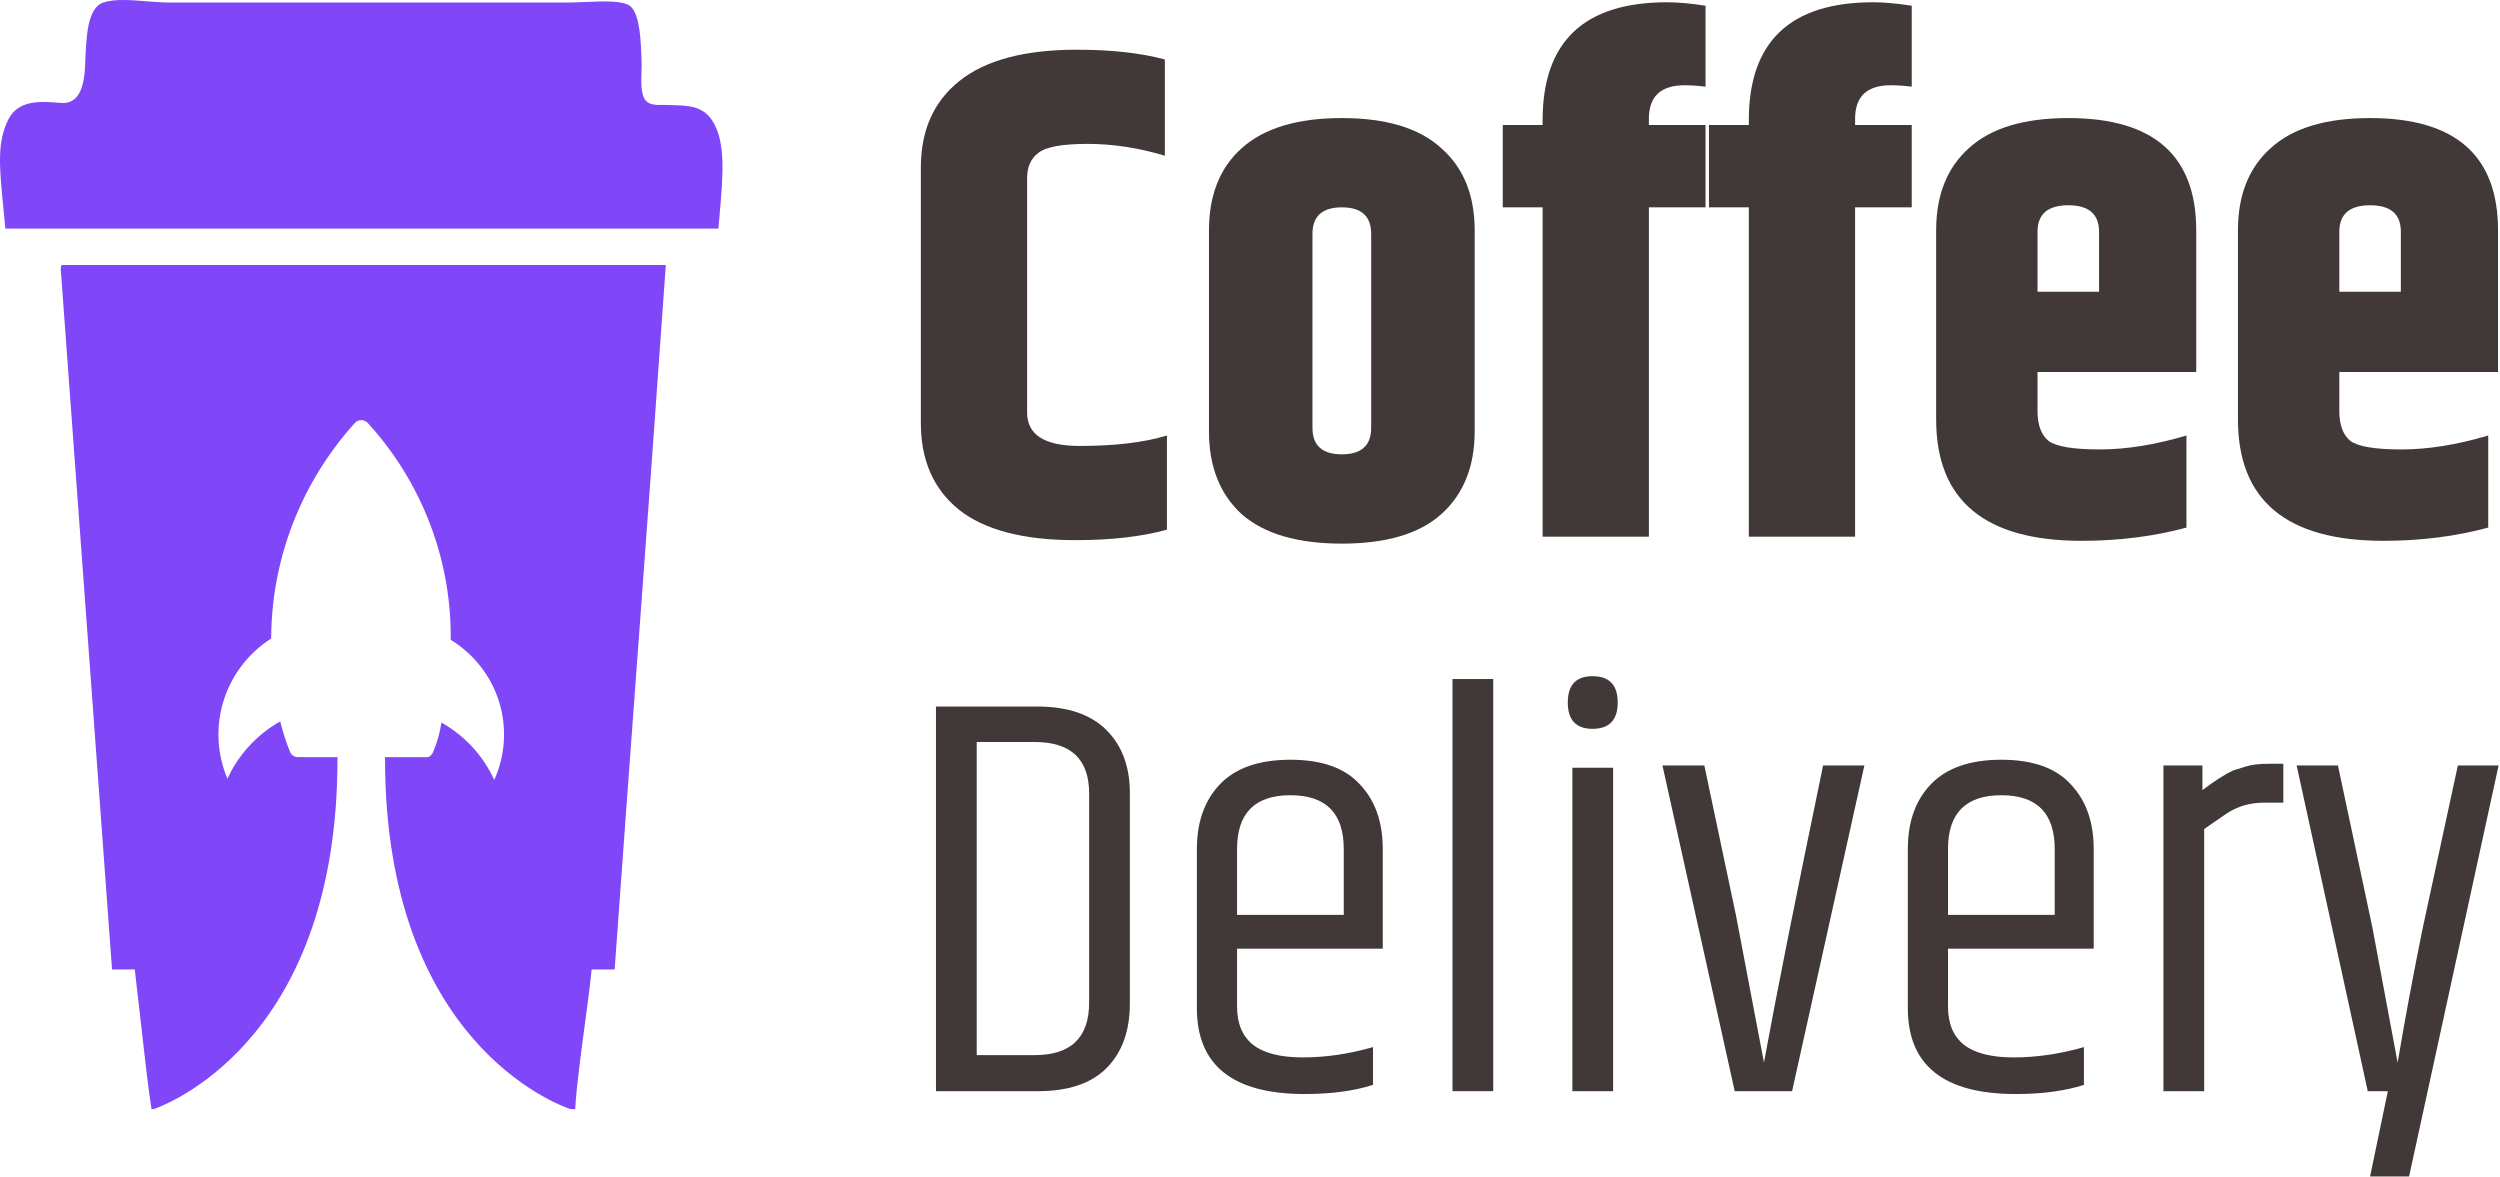
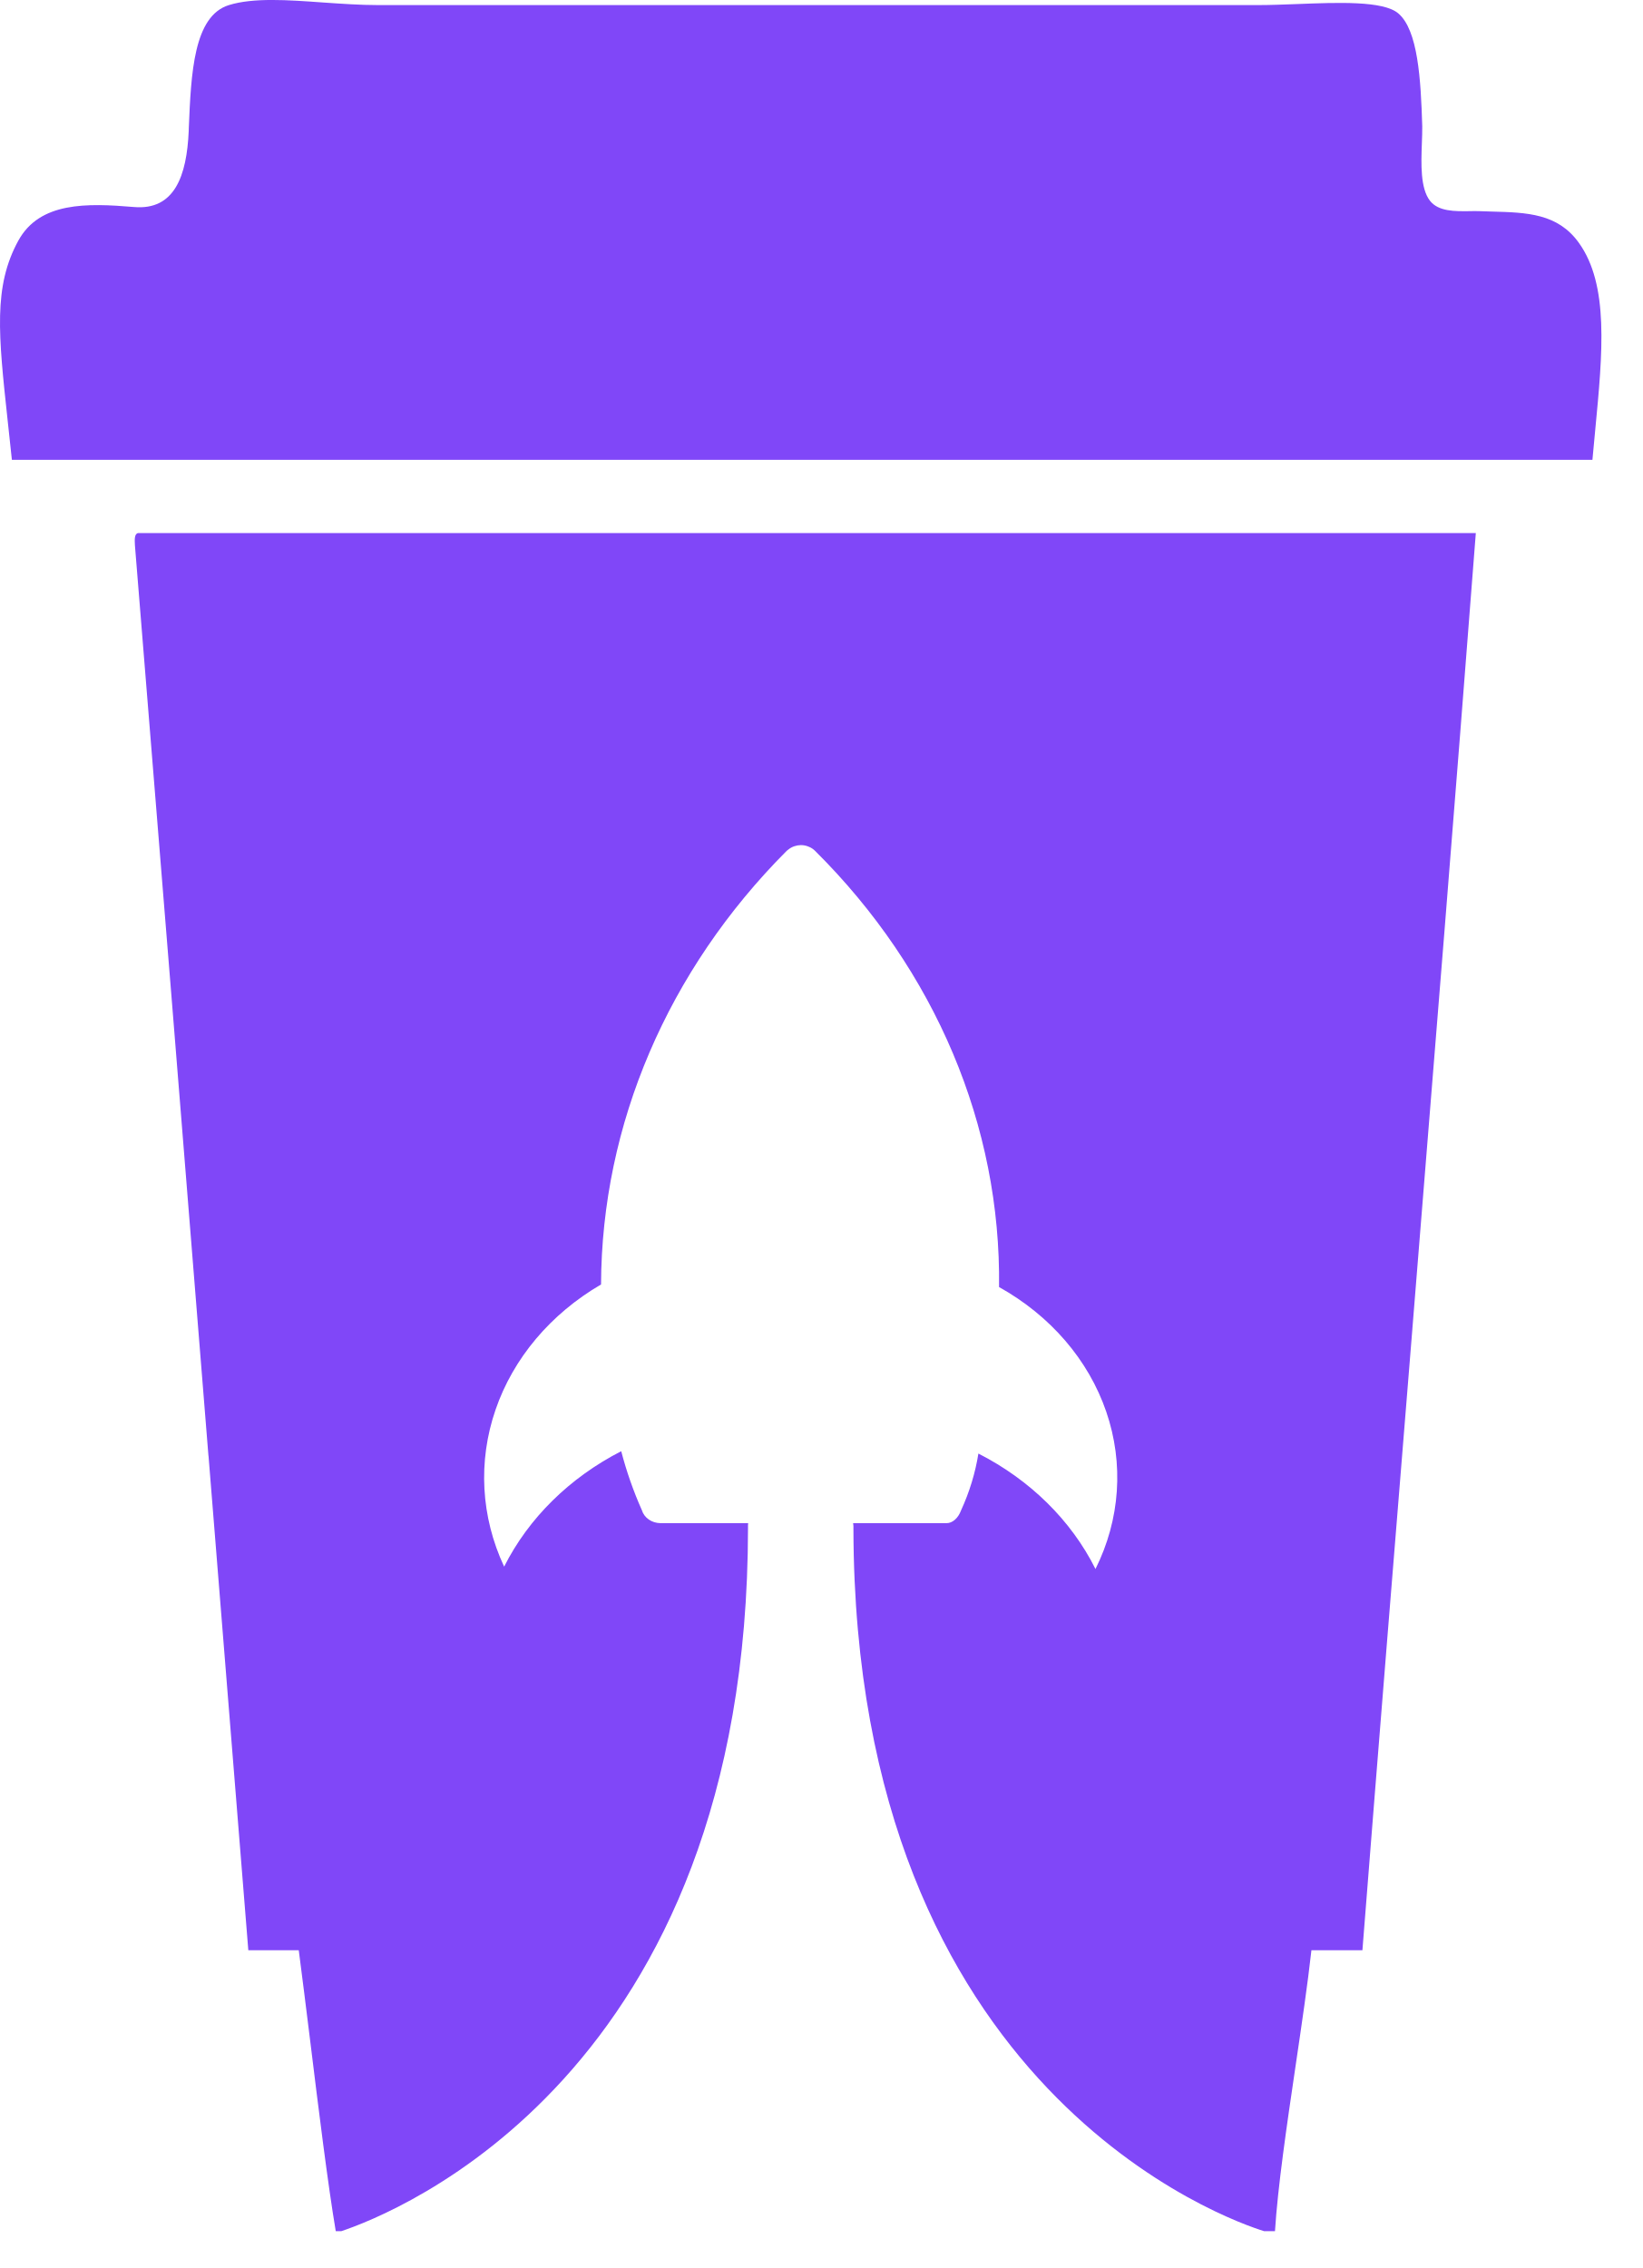
- <svg xmlns="http://www.w3.org/2000/svg" width="85" height="40" viewBox="0 0 85 40" fill="none">
-   <path d="M24.218 4.102C23.893 3.606 23.419 3.591 22.88 3.575C22.818 3.573 22.756 3.572 22.694 3.569C22.646 3.567 22.593 3.568 22.538 3.568C22.319 3.572 22.063 3.576 21.934 3.392C21.784 3.179 21.799 2.767 21.81 2.426C21.814 2.319 21.817 2.218 21.815 2.134C21.794 1.343 21.75 0.504 21.445 0.223C21.215 0.012 20.527 0.041 19.892 0.068C19.686 0.077 19.486 0.086 19.309 0.086H5.796C5.524 0.086 5.239 0.063 4.958 0.042C4.412 -0.001 3.885 -0.042 3.511 0.086C2.968 0.271 2.931 1.247 2.896 2.165L2.894 2.215C2.865 2.973 2.677 3.558 2.055 3.499C1.33 3.432 0.609 3.41 0.282 4.066C-0.105 4.842 -0.025 5.654 0.118 7.108C0.138 7.316 0.16 7.537 0.182 7.772H24.426C24.44 7.6 24.455 7.43 24.47 7.263C24.583 5.954 24.682 4.814 24.218 4.102Z" fill="#8047F8" />
-   <path fill-rule="evenodd" clip-rule="evenodd" d="M2.07 9.215C2.449 14.339 2.823 19.47 3.198 24.601L3.198 24.604C3.401 27.39 3.605 30.176 3.809 32.961H4.582C4.635 33.397 4.695 33.935 4.759 34.502C4.888 35.654 5.03 36.926 5.15 37.708H5.236C6.024 37.42 11.471 35.092 11.474 25.822C11.473 25.795 11.473 25.769 11.476 25.743H10.13C10.065 25.742 10.002 25.72 9.951 25.681C9.899 25.641 9.862 25.586 9.846 25.524C9.715 25.2 9.609 24.866 9.529 24.526C8.738 24.974 8.109 25.656 7.733 26.477C7.376 25.637 7.329 24.698 7.601 23.827C7.873 22.955 8.446 22.206 9.22 21.709C9.229 19.004 10.242 16.397 12.066 14.38L12.095 14.355C12.148 14.309 12.216 14.284 12.286 14.283C12.327 14.284 12.367 14.293 12.404 14.309C12.441 14.326 12.475 14.35 12.503 14.38C14.348 16.4 15.355 19.032 15.324 21.753C16.112 22.236 16.697 22.985 16.969 23.861C17.241 24.737 17.183 25.681 16.804 26.518C16.43 25.696 15.801 25.012 15.008 24.567C14.959 24.897 14.87 25.219 14.742 25.527C14.698 25.658 14.609 25.743 14.521 25.743H13.085C13.088 25.758 13.089 25.774 13.09 25.79L13.091 25.794V25.801C13.091 25.815 13.091 25.829 13.091 25.842C13.11 35.378 18.902 37.543 19.39 37.708H19.557C19.6 36.957 19.739 35.921 19.874 34.91C19.967 34.214 20.059 33.53 20.116 32.961H20.898C21.149 29.453 21.407 25.955 21.664 22.456L21.664 22.454L21.665 22.453C21.994 17.979 22.323 13.504 22.638 9.009H2.12C2.061 9.02 2.065 9.117 2.07 9.215ZM12.286 14.283L12.284 14.283H12.287L12.286 14.283Z" fill="#8047F8" />
-   <path d="M31.309 5.698C31.309 4.433 31.745 3.453 32.616 2.757C33.504 2.045 34.835 1.69 36.61 1.69C37.783 1.69 38.781 1.8 39.605 2.022V5.295C38.718 5.026 37.838 4.892 36.967 4.892C36.111 4.892 35.556 4.995 35.303 5.2C35.049 5.39 34.922 5.674 34.922 6.054V14.024C34.922 14.783 35.516 15.162 36.705 15.162C37.909 15.162 38.9 15.044 39.676 14.807V18.009C38.821 18.246 37.783 18.365 36.562 18.365C34.787 18.365 33.464 18.017 32.593 17.321C31.737 16.625 31.309 15.645 31.309 14.38V5.698Z" fill="#403937" />
-   <path d="M46.62 7.952C46.62 7.351 46.288 7.05 45.622 7.05C44.956 7.05 44.624 7.351 44.624 7.952V14.546C44.624 15.147 44.956 15.447 45.622 15.447C46.288 15.447 46.62 15.147 46.62 14.546V7.952ZM41.105 7.833C41.105 6.631 41.478 5.698 42.223 5.034C42.983 4.354 44.117 4.014 45.622 4.014C47.128 4.014 48.253 4.354 48.998 5.034C49.758 5.698 50.139 6.631 50.139 7.833V14.664C50.139 15.866 49.758 16.807 48.998 17.487C48.253 18.151 47.128 18.483 45.622 18.483C44.117 18.483 42.983 18.151 42.223 17.487C41.478 16.807 41.105 15.866 41.105 14.664V7.833Z" fill="#403937" />
-   <path d="M52.449 4.085C52.449 1.413 53.86 0.077 56.681 0.077C57.045 0.077 57.481 0.116 57.988 0.195V2.947C57.734 2.915 57.497 2.899 57.275 2.899C56.467 2.899 56.062 3.279 56.062 4.038V4.251H57.988V7.05H56.062V18.246H52.449V7.05H51.094V4.251H52.449V4.085Z" fill="#403937" />
-   <path d="M59.46 4.085C59.46 1.413 60.87 0.077 63.691 0.077C64.056 0.077 64.492 0.116 64.999 0.195V2.947C64.745 2.915 64.508 2.899 64.286 2.899C63.477 2.899 63.073 3.279 63.073 4.038V4.251H64.999V7.05H63.073V18.246H59.46V7.05H58.105V4.251H59.46V4.085Z" fill="#403937" />
-   <path d="M65.829 14.261V7.833C65.829 6.631 66.201 5.698 66.946 5.034C67.691 4.354 68.816 4.014 70.322 4.014C73.222 4.014 74.672 5.287 74.672 7.833V12.648H69.276V13.976C69.276 14.451 69.403 14.791 69.656 14.996C69.926 15.186 70.504 15.281 71.392 15.281C72.295 15.281 73.278 15.123 74.339 14.807V17.938C73.23 18.238 72.041 18.388 70.774 18.388C67.477 18.388 65.829 17.012 65.829 14.261ZM69.276 9.92H71.368V7.88C71.368 7.28 71.019 6.979 70.322 6.979C69.625 6.979 69.276 7.28 69.276 7.88V9.92Z" fill="#403937" />
-   <path d="M76.09 14.261V7.833C76.09 6.631 76.462 5.698 77.207 5.034C77.952 4.354 79.077 4.014 80.583 4.014C83.483 4.014 84.933 5.287 84.933 7.833V12.648H79.537V13.976C79.537 14.451 79.664 14.791 79.917 14.996C80.187 15.186 80.765 15.281 81.653 15.281C82.556 15.281 83.538 15.123 84.6 14.807V17.938C83.491 18.238 82.302 18.388 81.034 18.388C77.738 18.388 76.09 17.012 76.09 14.261ZM79.537 9.92H81.629V7.88C81.629 7.28 81.28 6.979 80.583 6.979C79.886 6.979 79.537 7.28 79.537 7.88V9.92Z" fill="#403937" />
-   <path d="M37.031 26.98C37.031 25.812 36.413 25.228 35.178 25.228H33.208V35.874H35.178C36.413 35.874 37.031 35.277 37.031 34.083V26.98ZM31.823 24.021H35.255C36.296 24.021 37.083 24.287 37.616 24.819C38.149 25.351 38.415 26.065 38.415 26.96V34.122C38.415 35.044 38.155 35.77 37.635 36.302C37.115 36.834 36.335 37.1 35.294 37.1H31.823V24.021Z" fill="#403937" />
-   <path d="M40.694 34.278V28.867C40.694 27.946 40.955 27.213 41.475 26.668C42.008 26.11 42.807 25.831 43.874 25.831C44.94 25.831 45.727 26.11 46.234 26.668C46.754 27.213 47.014 27.946 47.014 28.867V32.254H42.06V34.22C42.06 34.804 42.242 35.238 42.606 35.524C42.97 35.809 43.536 35.952 44.303 35.952C45.07 35.952 45.863 35.835 46.682 35.602V36.886C46.032 37.094 45.259 37.197 44.361 37.197C41.917 37.197 40.694 36.224 40.694 34.278ZM42.06 31.106H45.688V28.867C45.688 27.648 45.083 27.038 43.874 27.038C42.664 27.038 42.06 27.648 42.06 28.867V31.106Z" fill="#403937" />
-   <path d="M49.385 23.087H50.77V37.1H49.385V23.087Z" fill="#403937" />
-   <path d="M54.144 24.78C53.585 24.78 53.305 24.482 53.305 23.885C53.305 23.288 53.585 22.99 54.144 22.99C54.716 22.99 55.002 23.288 55.002 23.885C55.002 24.482 54.716 24.78 54.144 24.78ZM53.461 26.104H54.846V37.1H53.461V26.104Z" fill="#403937" />
-   <path d="M61.985 26.026H63.389L60.931 37.1H58.981L56.523 26.026H57.947L59.02 31.106L59.975 36.127C60.366 33.973 61.035 30.606 61.985 26.026Z" fill="#403937" />
-   <path d="M64.866 34.278V28.867C64.866 27.946 65.126 27.213 65.647 26.668C66.18 26.11 66.979 25.831 68.046 25.831C69.112 25.831 69.899 26.11 70.406 26.668C70.926 27.213 71.186 27.946 71.186 28.867V32.254H66.232V34.22C66.232 34.804 66.414 35.238 66.778 35.524C67.142 35.809 67.707 35.952 68.475 35.952C69.242 35.952 70.035 35.835 70.854 35.602V36.886C70.204 37.094 69.43 37.197 68.533 37.197C66.089 37.197 64.866 36.224 64.866 34.278ZM66.232 31.106H69.86V28.867C69.86 27.648 69.255 27.038 68.046 27.038C66.836 27.038 66.232 27.648 66.232 28.867V31.106Z" fill="#403937" />
-   <path d="M77.146 25.968H77.633V27.291H76.97C76.502 27.291 76.079 27.414 75.702 27.661C75.585 27.739 75.332 27.914 74.942 28.186V37.1H73.557V26.026H74.883V26.863C74.922 26.837 75.02 26.766 75.176 26.649C75.345 26.532 75.442 26.467 75.468 26.454C75.507 26.428 75.592 26.376 75.722 26.299C75.865 26.221 75.969 26.175 76.034 26.162C76.112 26.136 76.216 26.104 76.346 26.065C76.541 26 76.808 25.968 77.146 25.968Z" fill="#403937" />
-   <path d="M83.567 26.026H84.952L81.909 40H80.583L81.187 37.1H80.504L78.086 26.026H79.49L80.661 31.534L81.519 36.127C81.779 34.596 82.065 33.065 82.377 31.534L83.567 26.026Z" fill="#403937" />
+ <svg xmlns="http://www.w3.org/2000/svg" width="21" height="29" viewBox="0 0 21 29" fill="none">
+   <path d="M20.187 3.104C19.917 2.728 19.522 2.717 19.072 2.705C19.021 2.703 18.969 2.702 18.917 2.7C18.877 2.698 18.833 2.699 18.787 2.7C18.605 2.702 18.391 2.706 18.283 2.566C18.159 2.405 18.171 2.093 18.18 1.836C18.183 1.754 18.186 1.678 18.185 1.614C18.167 1.016 18.131 0.381 17.876 0.169C17.684 0.009 17.11 0.031 16.581 0.052C16.41 0.058 16.243 0.065 16.095 0.065H4.831C4.605 0.065 4.367 0.048 4.133 0.032C3.678 -0.001 3.239 -0.032 2.927 0.065C2.474 0.205 2.443 0.943 2.414 1.638L2.413 1.675C2.388 2.249 2.232 2.692 1.713 2.647C1.109 2.596 0.508 2.58 0.235 3.076C-0.087 3.663 -0.021 4.277 0.098 5.378C0.115 5.535 0.133 5.702 0.152 5.88H20.361C20.373 5.75 20.385 5.621 20.397 5.495C20.492 4.505 20.574 3.642 20.187 3.104Z" fill="#8047F8" />
+   <path fill-rule="evenodd" clip-rule="evenodd" d="M1.725 6.971C2.041 10.849 2.353 14.73 2.665 18.612L2.666 18.614C2.835 20.722 3.005 22.83 3.175 24.937H3.82C3.863 25.266 3.914 25.674 3.967 26.103C4.074 26.974 4.193 27.937 4.293 28.529H4.364C5.021 28.31 9.562 26.549 9.564 19.536C9.563 19.516 9.564 19.496 9.566 19.476H8.444C8.39 19.475 8.337 19.459 8.295 19.429C8.252 19.399 8.221 19.357 8.207 19.31C8.098 19.065 8.01 18.813 7.943 18.556C7.284 18.894 6.759 19.41 6.446 20.032C6.148 19.395 6.109 18.686 6.336 18.026C6.562 17.367 7.04 16.8 7.685 16.424C7.693 14.378 8.538 12.405 10.058 10.88L10.082 10.861C10.126 10.826 10.182 10.807 10.241 10.806C10.275 10.806 10.309 10.813 10.339 10.826C10.371 10.838 10.399 10.857 10.422 10.88C11.96 12.407 12.8 14.399 12.774 16.457C13.431 16.823 13.918 17.389 14.145 18.052C14.372 18.715 14.323 19.429 14.007 20.062C13.696 19.44 13.171 18.923 12.51 18.586C12.47 18.836 12.395 19.08 12.288 19.313C12.252 19.412 12.178 19.476 12.104 19.476H10.908C10.909 19.488 10.911 19.5 10.912 19.512L10.912 19.515V19.52C10.912 19.531 10.912 19.541 10.912 19.551C10.928 26.766 15.756 28.403 16.163 28.529H16.302C16.338 27.96 16.453 27.176 16.566 26.412C16.644 25.885 16.72 25.368 16.768 24.937H17.42C17.629 22.283 17.844 19.636 18.059 16.99L18.059 16.988C18.333 13.603 18.608 10.217 18.87 6.816H1.767C1.718 6.824 1.721 6.897 1.725 6.971ZM10.241 10.806L10.24 10.806H10.242L10.241 10.806Z" fill="#8047F8" />
</svg>
